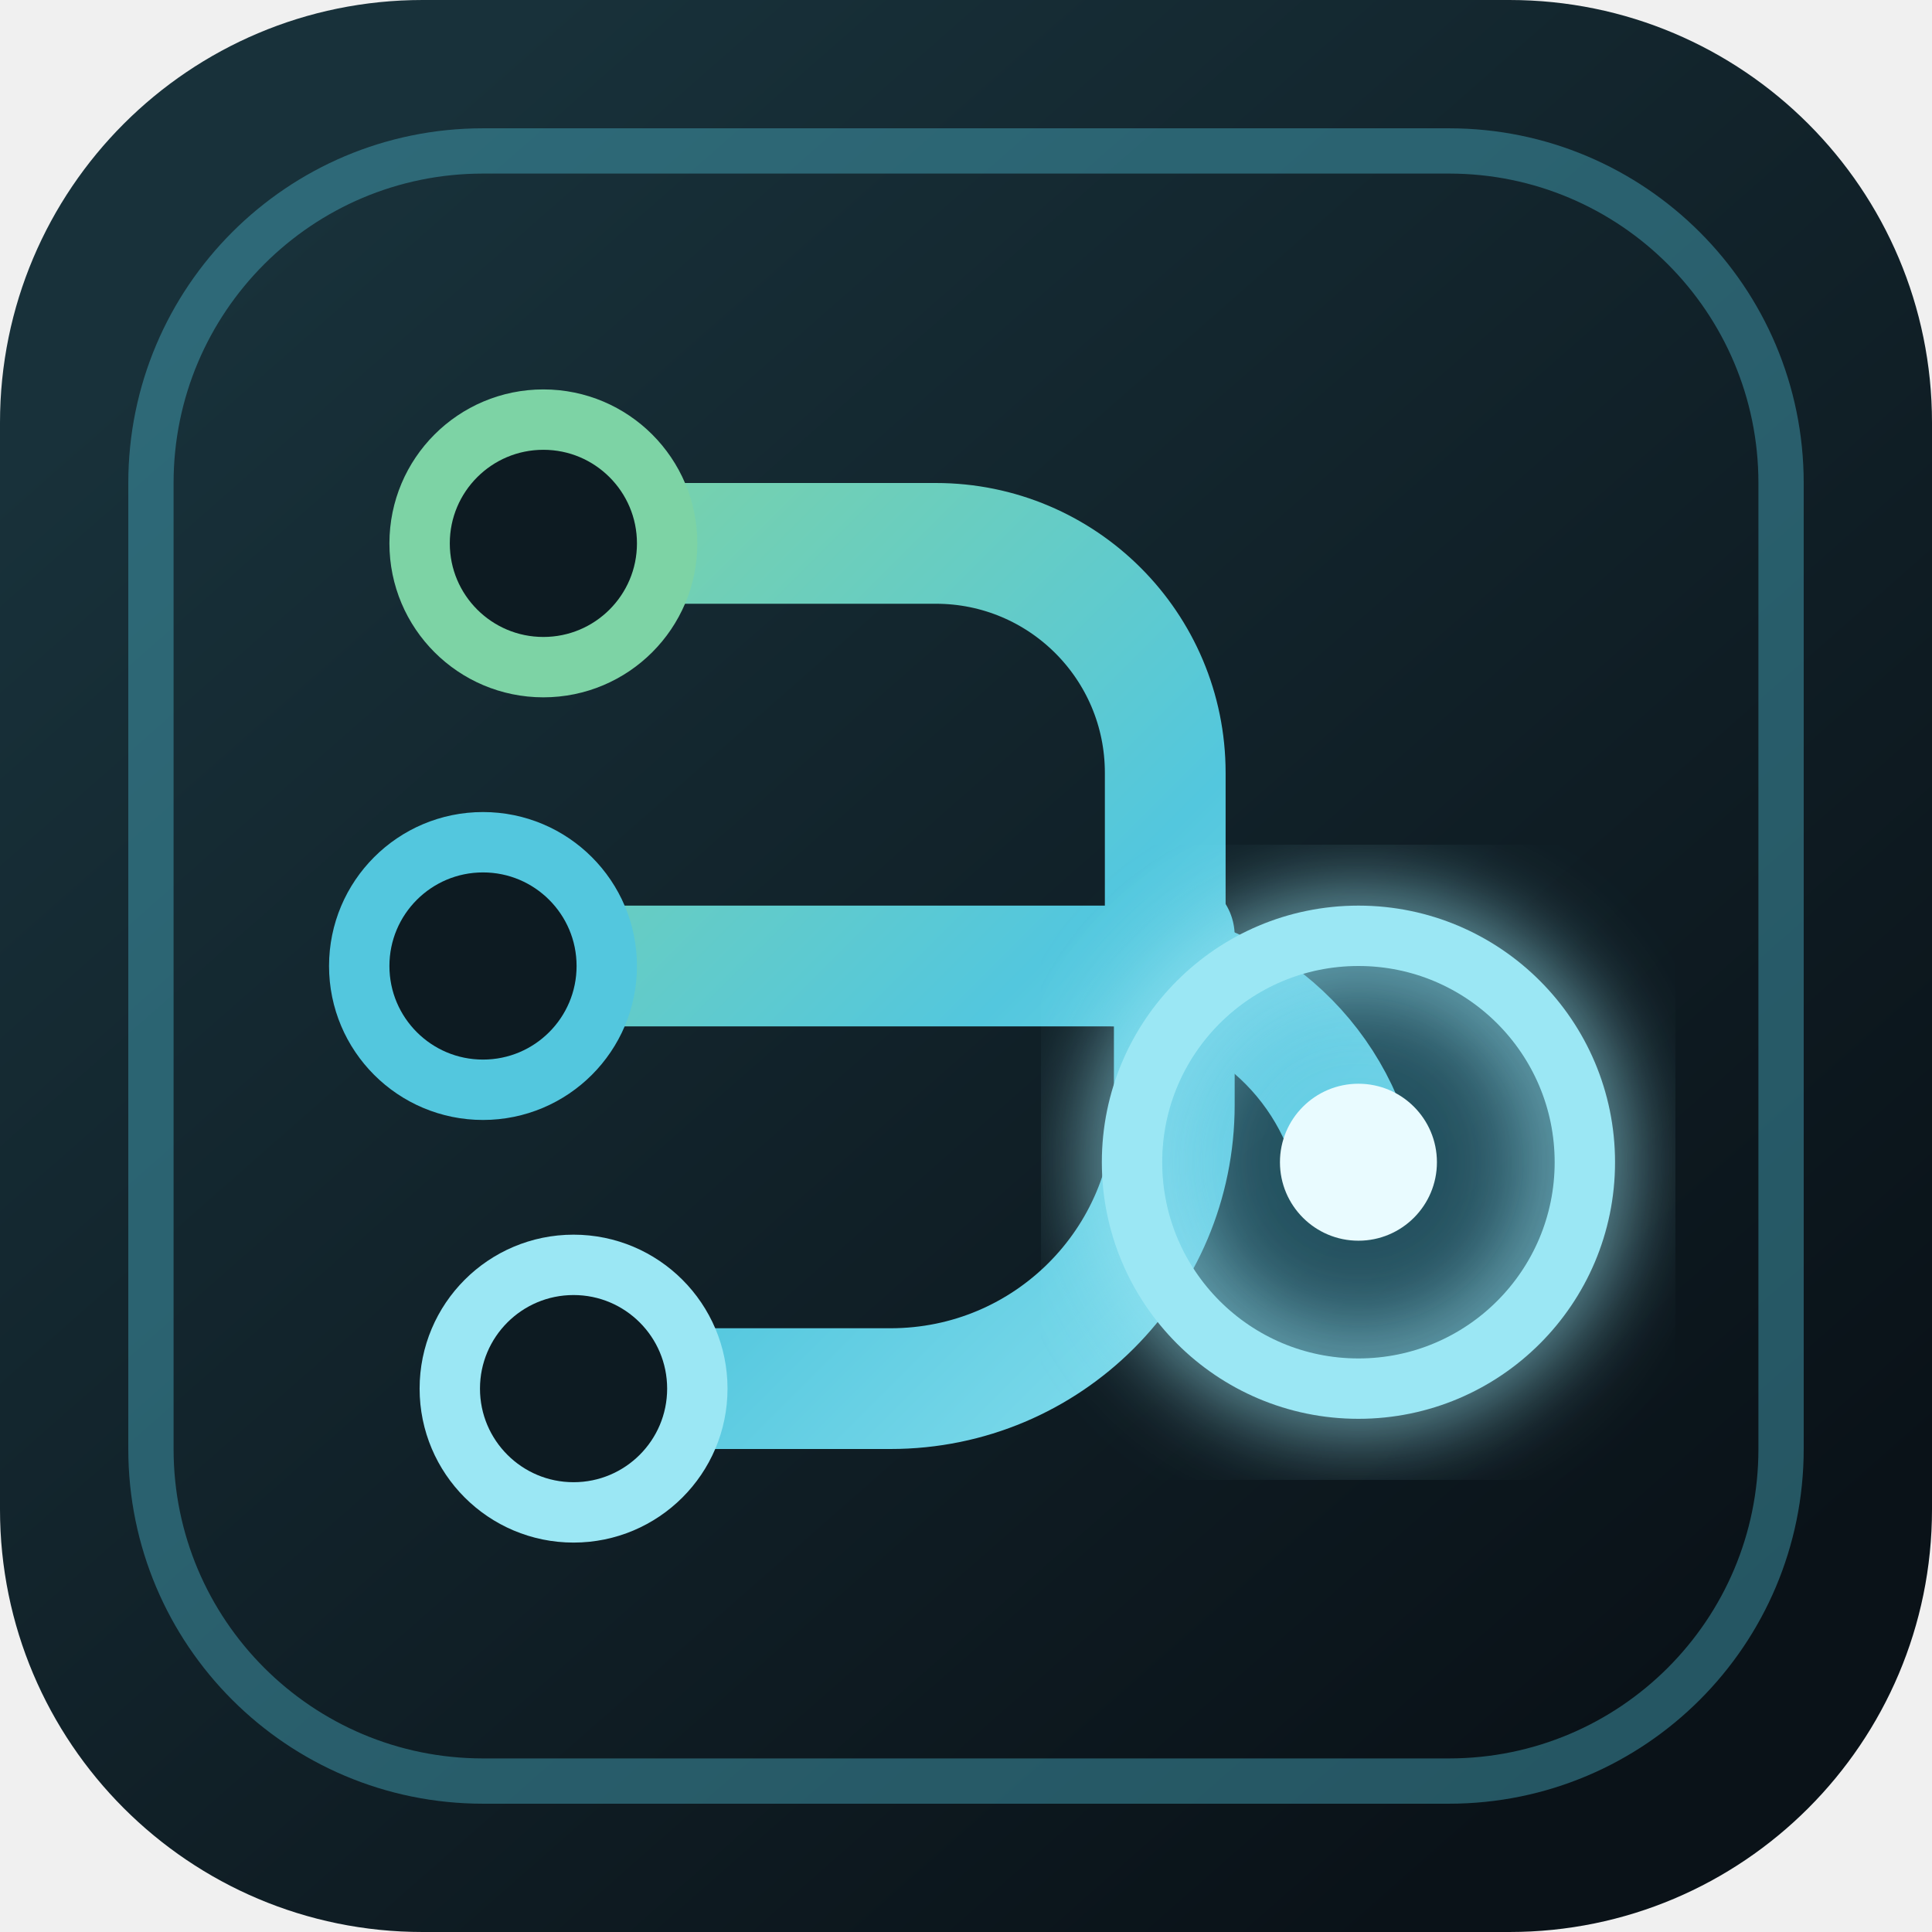
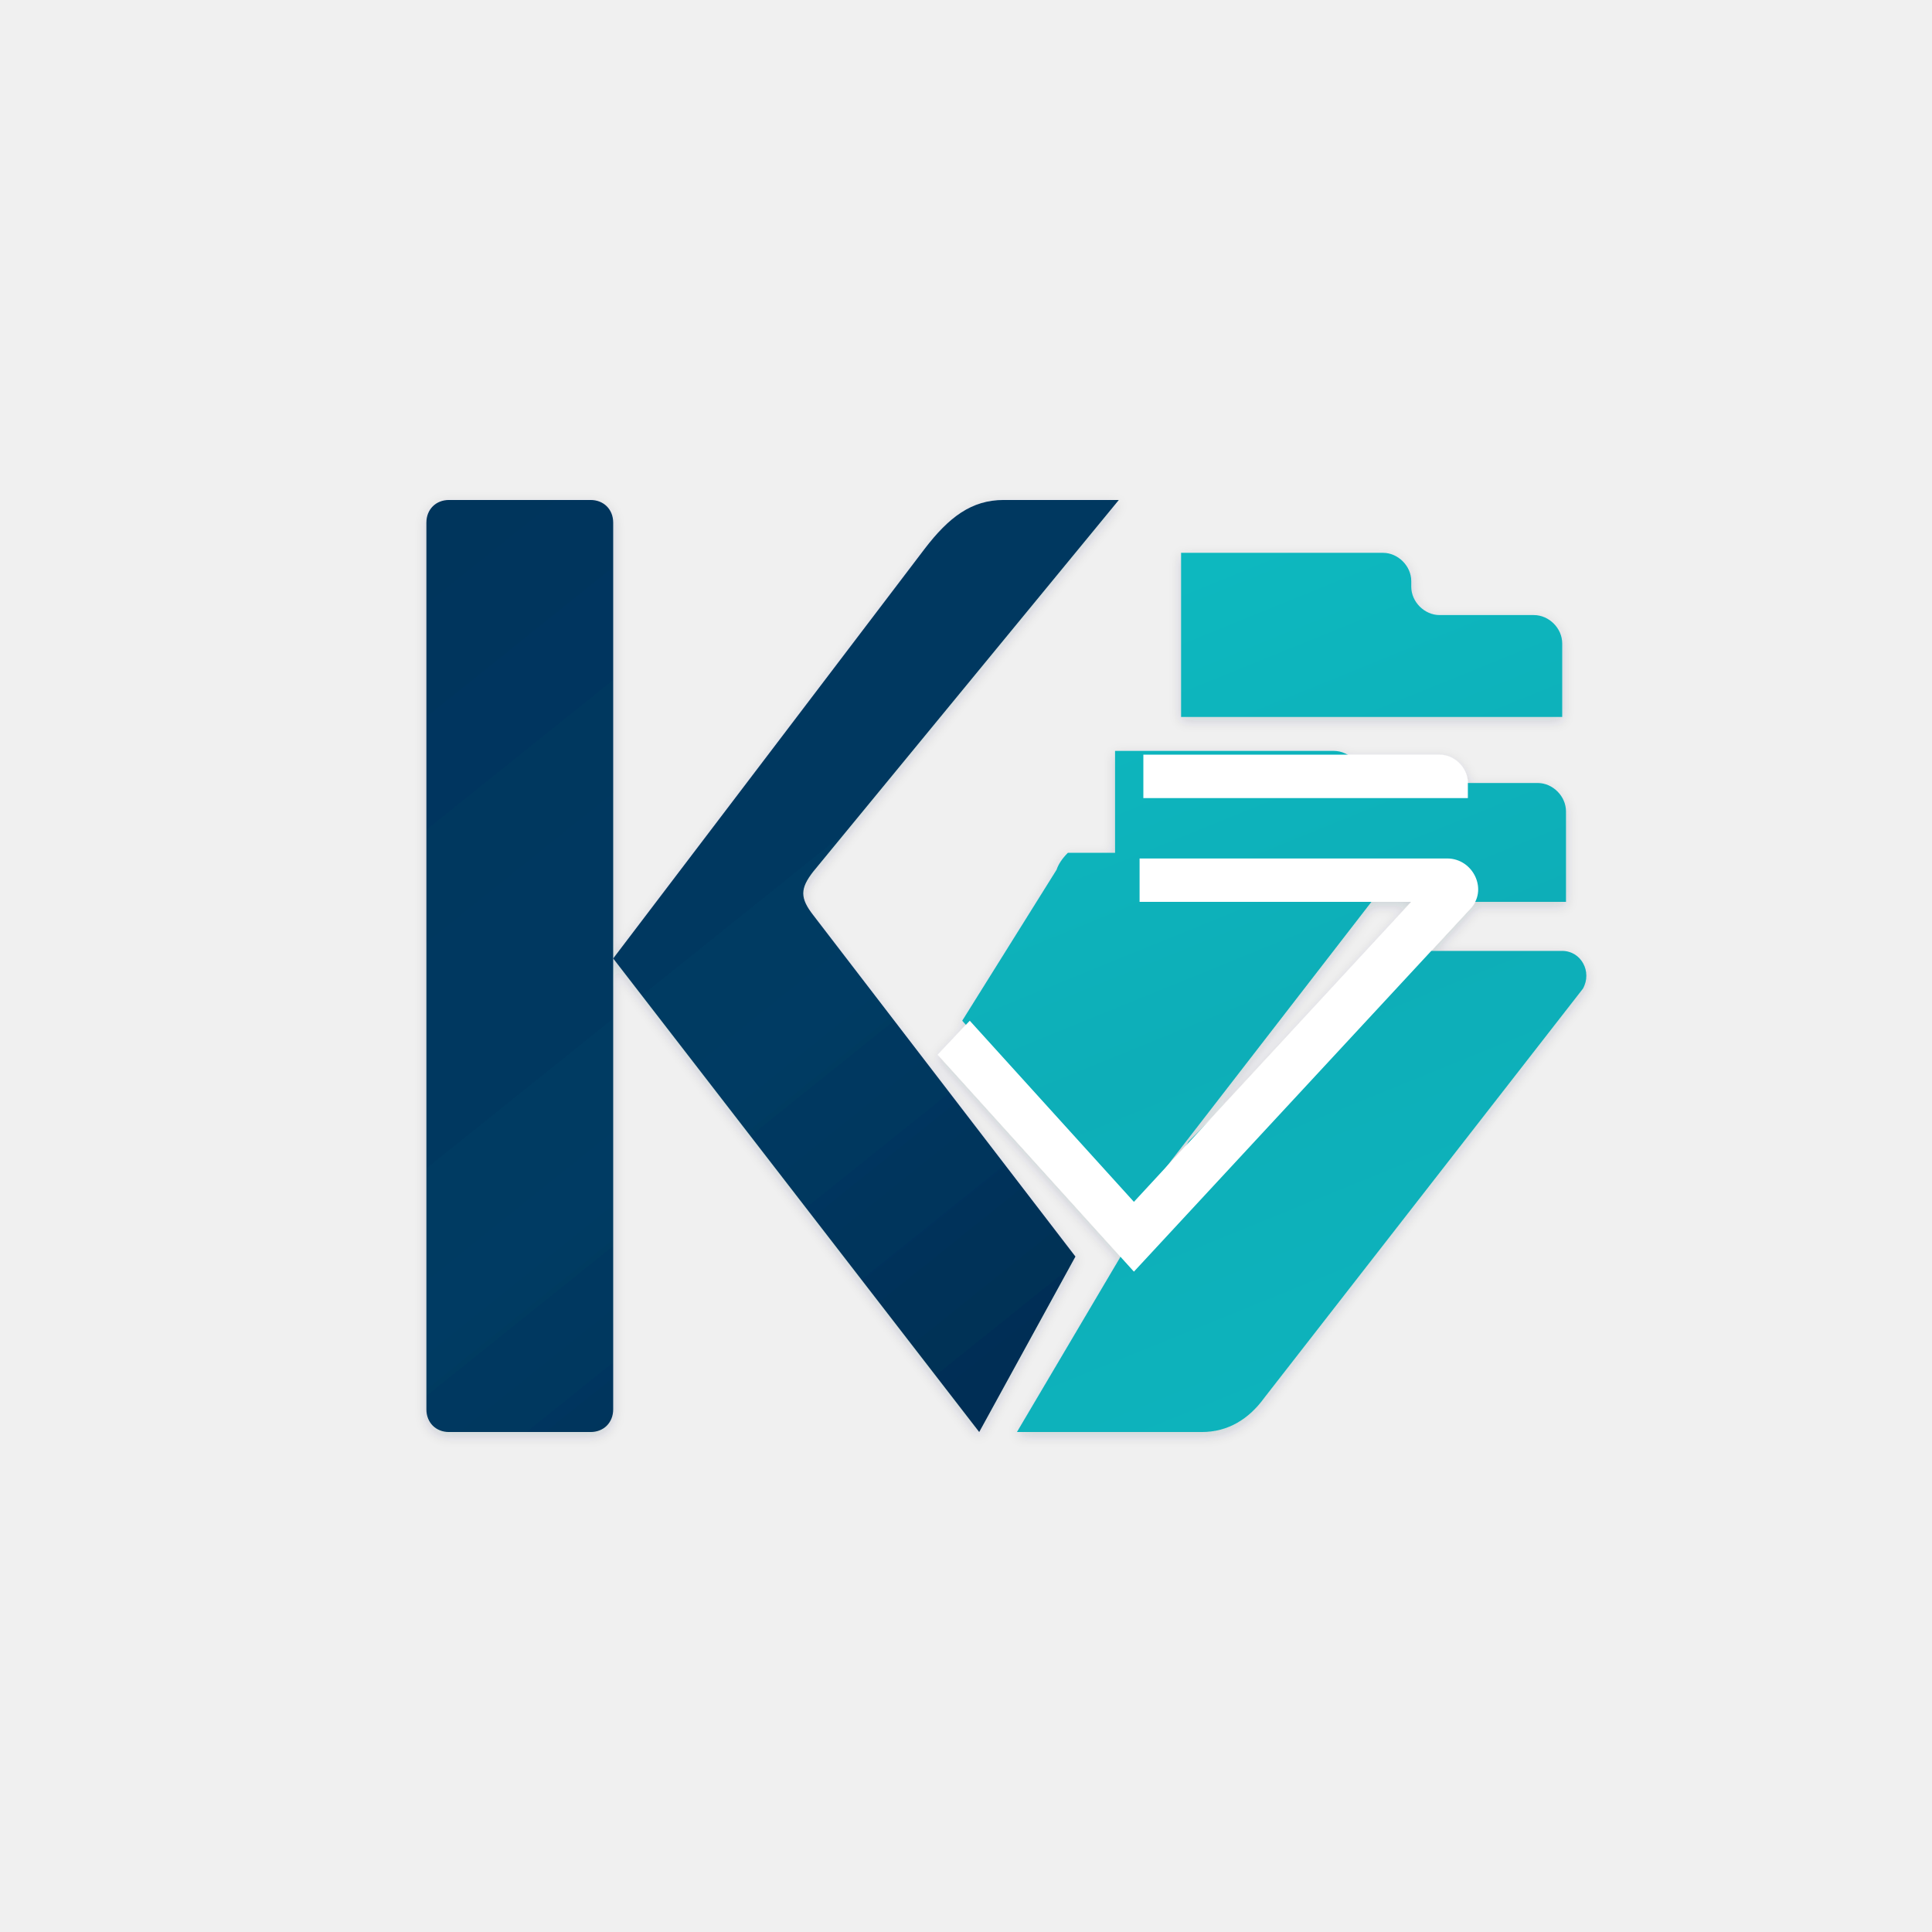
- <svg xmlns="http://www.w3.org/2000/svg" viewBox="0 0 64 64" role="img" aria-labelledby="title desc">
+ <svg xmlns="http://www.w3.org/2000/svg" viewBox="0 0 1024 1024" role="img" aria-labelledby="title desc">
  <defs>
-     <linearGradient id="frame" x1="10" y1="7" x2="54" y2="57" gradientUnits="userSpaceOnUse">
-       <stop offset="0" stop-color="#18313a" />
-       <stop offset="1" stop-color="#0a1218" />
+     <linearGradient id="navy" x1="245" y1="275" x2="610" y2="730" gradientUnits="userSpaceOnUse">
+       <stop offset="0" stop-color="#00345c" />
+       <stop offset="0.56" stop-color="#003b63" />
+       <stop offset="1" stop-color="#002b51" />
    </linearGradient>
-     <linearGradient id="thread" x1="17" y1="16" x2="49" y2="48" gradientUnits="userSpaceOnUse">
-       <stop offset="0" stop-color="#7dd3a5" />
-       <stop offset="0.52" stop-color="#53c7de" />
-       <stop offset="1" stop-color="#9be7f4" />
+     <linearGradient id="cyan" x1="590" y1="318" x2="768" y2="756" gradientUnits="userSpaceOnUse">
+       <stop offset="0" stop-color="#10b8bf" />
+       <stop offset="0.5" stop-color="#08aeb8" />
+       <stop offset="1" stop-color="#0cb4bd" />
    </linearGradient>
-     <filter id="soft-glow" x="-20%" y="-20%" width="140%" height="140%">
-       <feGaussianBlur stdDeviation="1.6" result="blur" />
-       <feMerge>
-         <feMergeNode in="blur" />
-         <feMergeNode in="SourceGraphic" />
-       </feMerge>
+     <filter id="soft-shadow" x="-10%" y="-10%" width="120%" height="120%">
+       <feDropShadow dx="0" dy="2" stdDeviation="3" flood-color="#022a46" flood-opacity=".16" />
    </filter>
  </defs>
-   <rect width="64" height="64" rx="14" fill="url(#frame)" />
-   <rect x="5" y="5" width="54" height="54" rx="11" fill="none" stroke="#53c7de" stroke-opacity=".38" stroke-width="1.5" />
-   <path d="M18 18h13c4.2 0 7.6 3.4 7.6 7.6V31" fill="none" stroke="url(#thread)" stroke-width="4" stroke-linecap="round" />
-   <path d="M16 32h20.7c3.9 0 7.3 2.7 8.2 6.5" fill="none" stroke="url(#thread)" stroke-width="4" stroke-linecap="round" />
-   <path d="M19 46h10.5c5.2 0 9.4-4.2 9.4-9.4V31" fill="none" stroke="url(#thread)" stroke-width="4" stroke-linecap="round" />
-   <circle cx="18" cy="18" r="4.1" fill="#0d1b22" stroke="#7dd3a5" stroke-width="2" />
-   <circle cx="16" cy="32" r="4.1" fill="#0d1b22" stroke="#53c7de" stroke-width="2" />
-   <circle cx="19" cy="46" r="4.1" fill="#0d1b22" stroke="#9be7f4" stroke-width="2" />
-   <circle cx="45" cy="38.5" r="7.5" fill="#53c7de" fill-opacity=".18" stroke="#9be7f4" stroke-width="2" filter="url(#soft-glow)" />
-   <circle cx="45" cy="38.5" r="2.6" fill="#e9fbff" />
+   <g filter="url(#soft-shadow)">
+     <path fill="url(#navy)" d="M226 277c0-7 5-12 12-12h75c7 0 12 5 12 12v470c0 7-5 12-12 12h-75c-7 0-12-5-12-12V277Z" />
+     <path fill="url(#navy)" d="M325 508 490 291c13-17 25-26 42-26h61L431 462c-7 9-7 14 0 23l139 181-51 93L325 508Z" />
+     <path fill="url(#cyan)" d="M625 293h108c8 0 15 7 15 15v3c0 8 7 15 15 15h50c8 0 15 7 15 15v39H626v-87Z" />
+     <path fill="url(#cyan)" d="M591 398h116c8 0 15 7 15 15v2h93c8 0 15 7 15 15v48H591v-80Z" />
+     <path fill="url(#cyan)" d="M566 452h181L600 642 510 541l50-80c1-3 3-6 6-9Z" />
+     <path fill="url(#cyan)" d="M734 504h94c10 0 16 11 11 20L670 741c-8 11-19 18-33 18h-98l91-154 88-88c4-5 10-9 16-13Z" />
+     <path fill="#ffffff" d="M763 423H606v-23h157c8 0 15 7 15 15v8h-15Zm-40 82 25-27H604v-23h163c14 0 22 17 12 27l-178 192-104-115 17-18 87 96 122-132Z" />
+   </g>
</svg>
